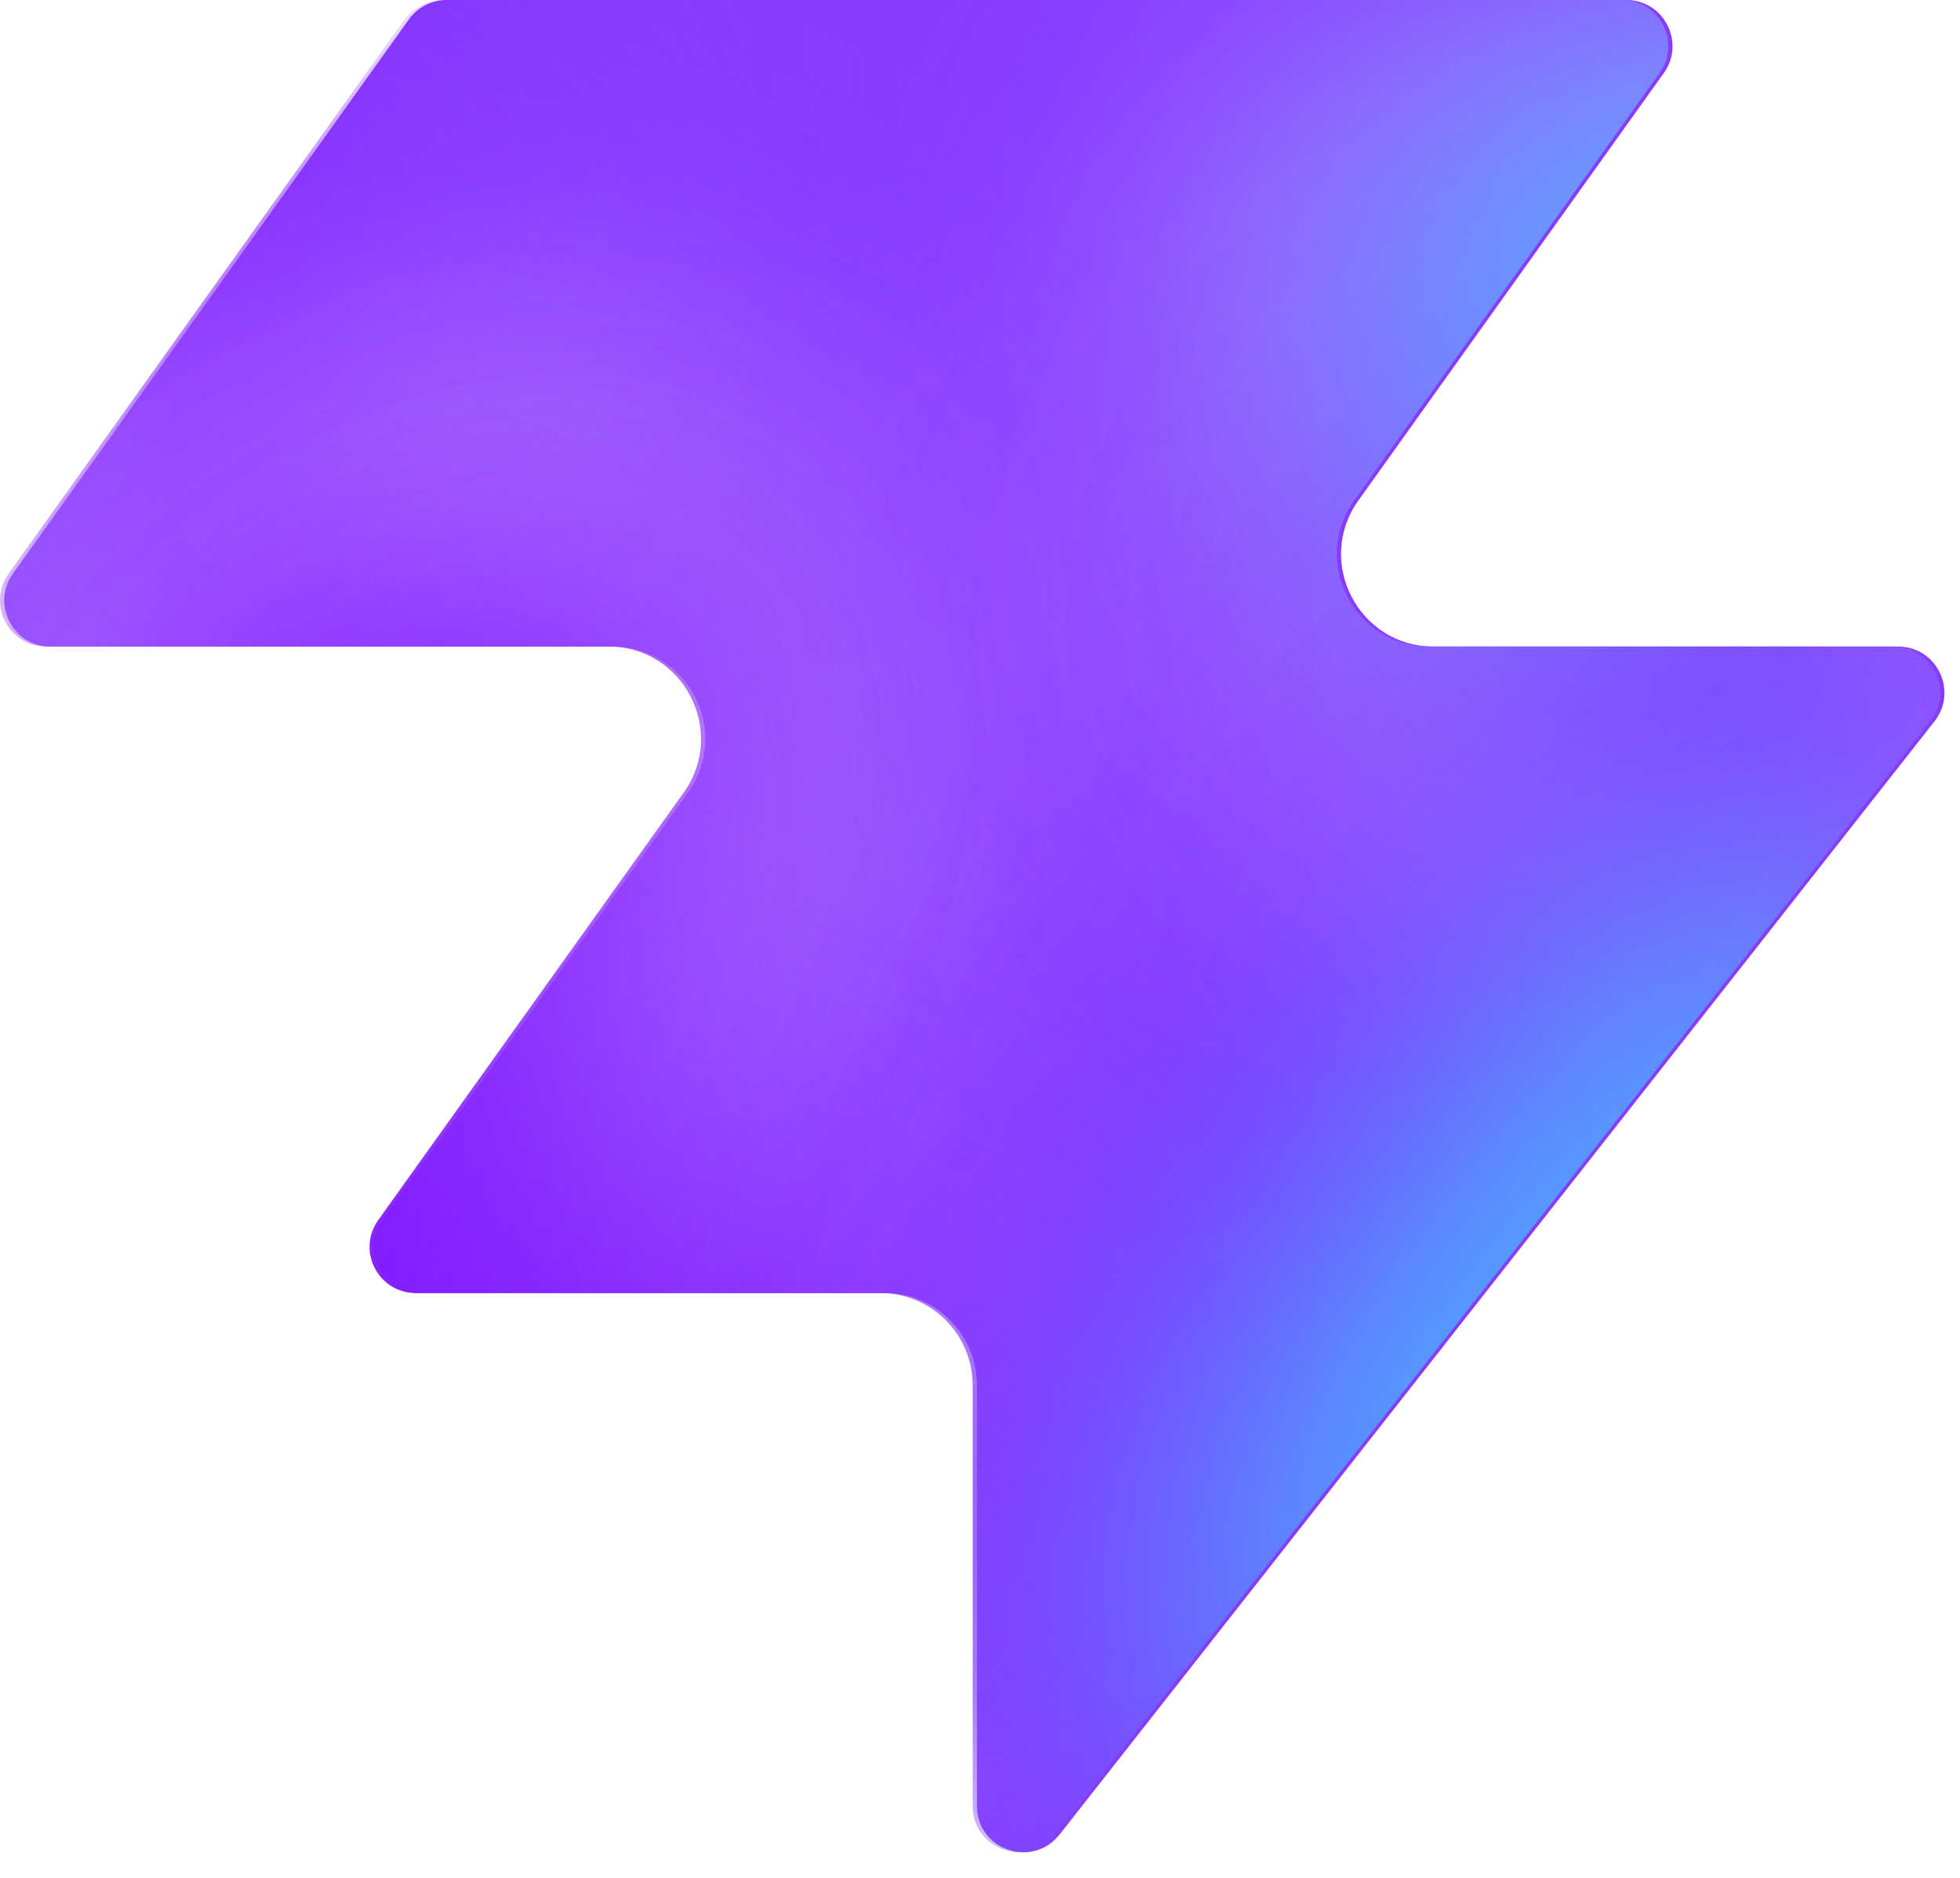
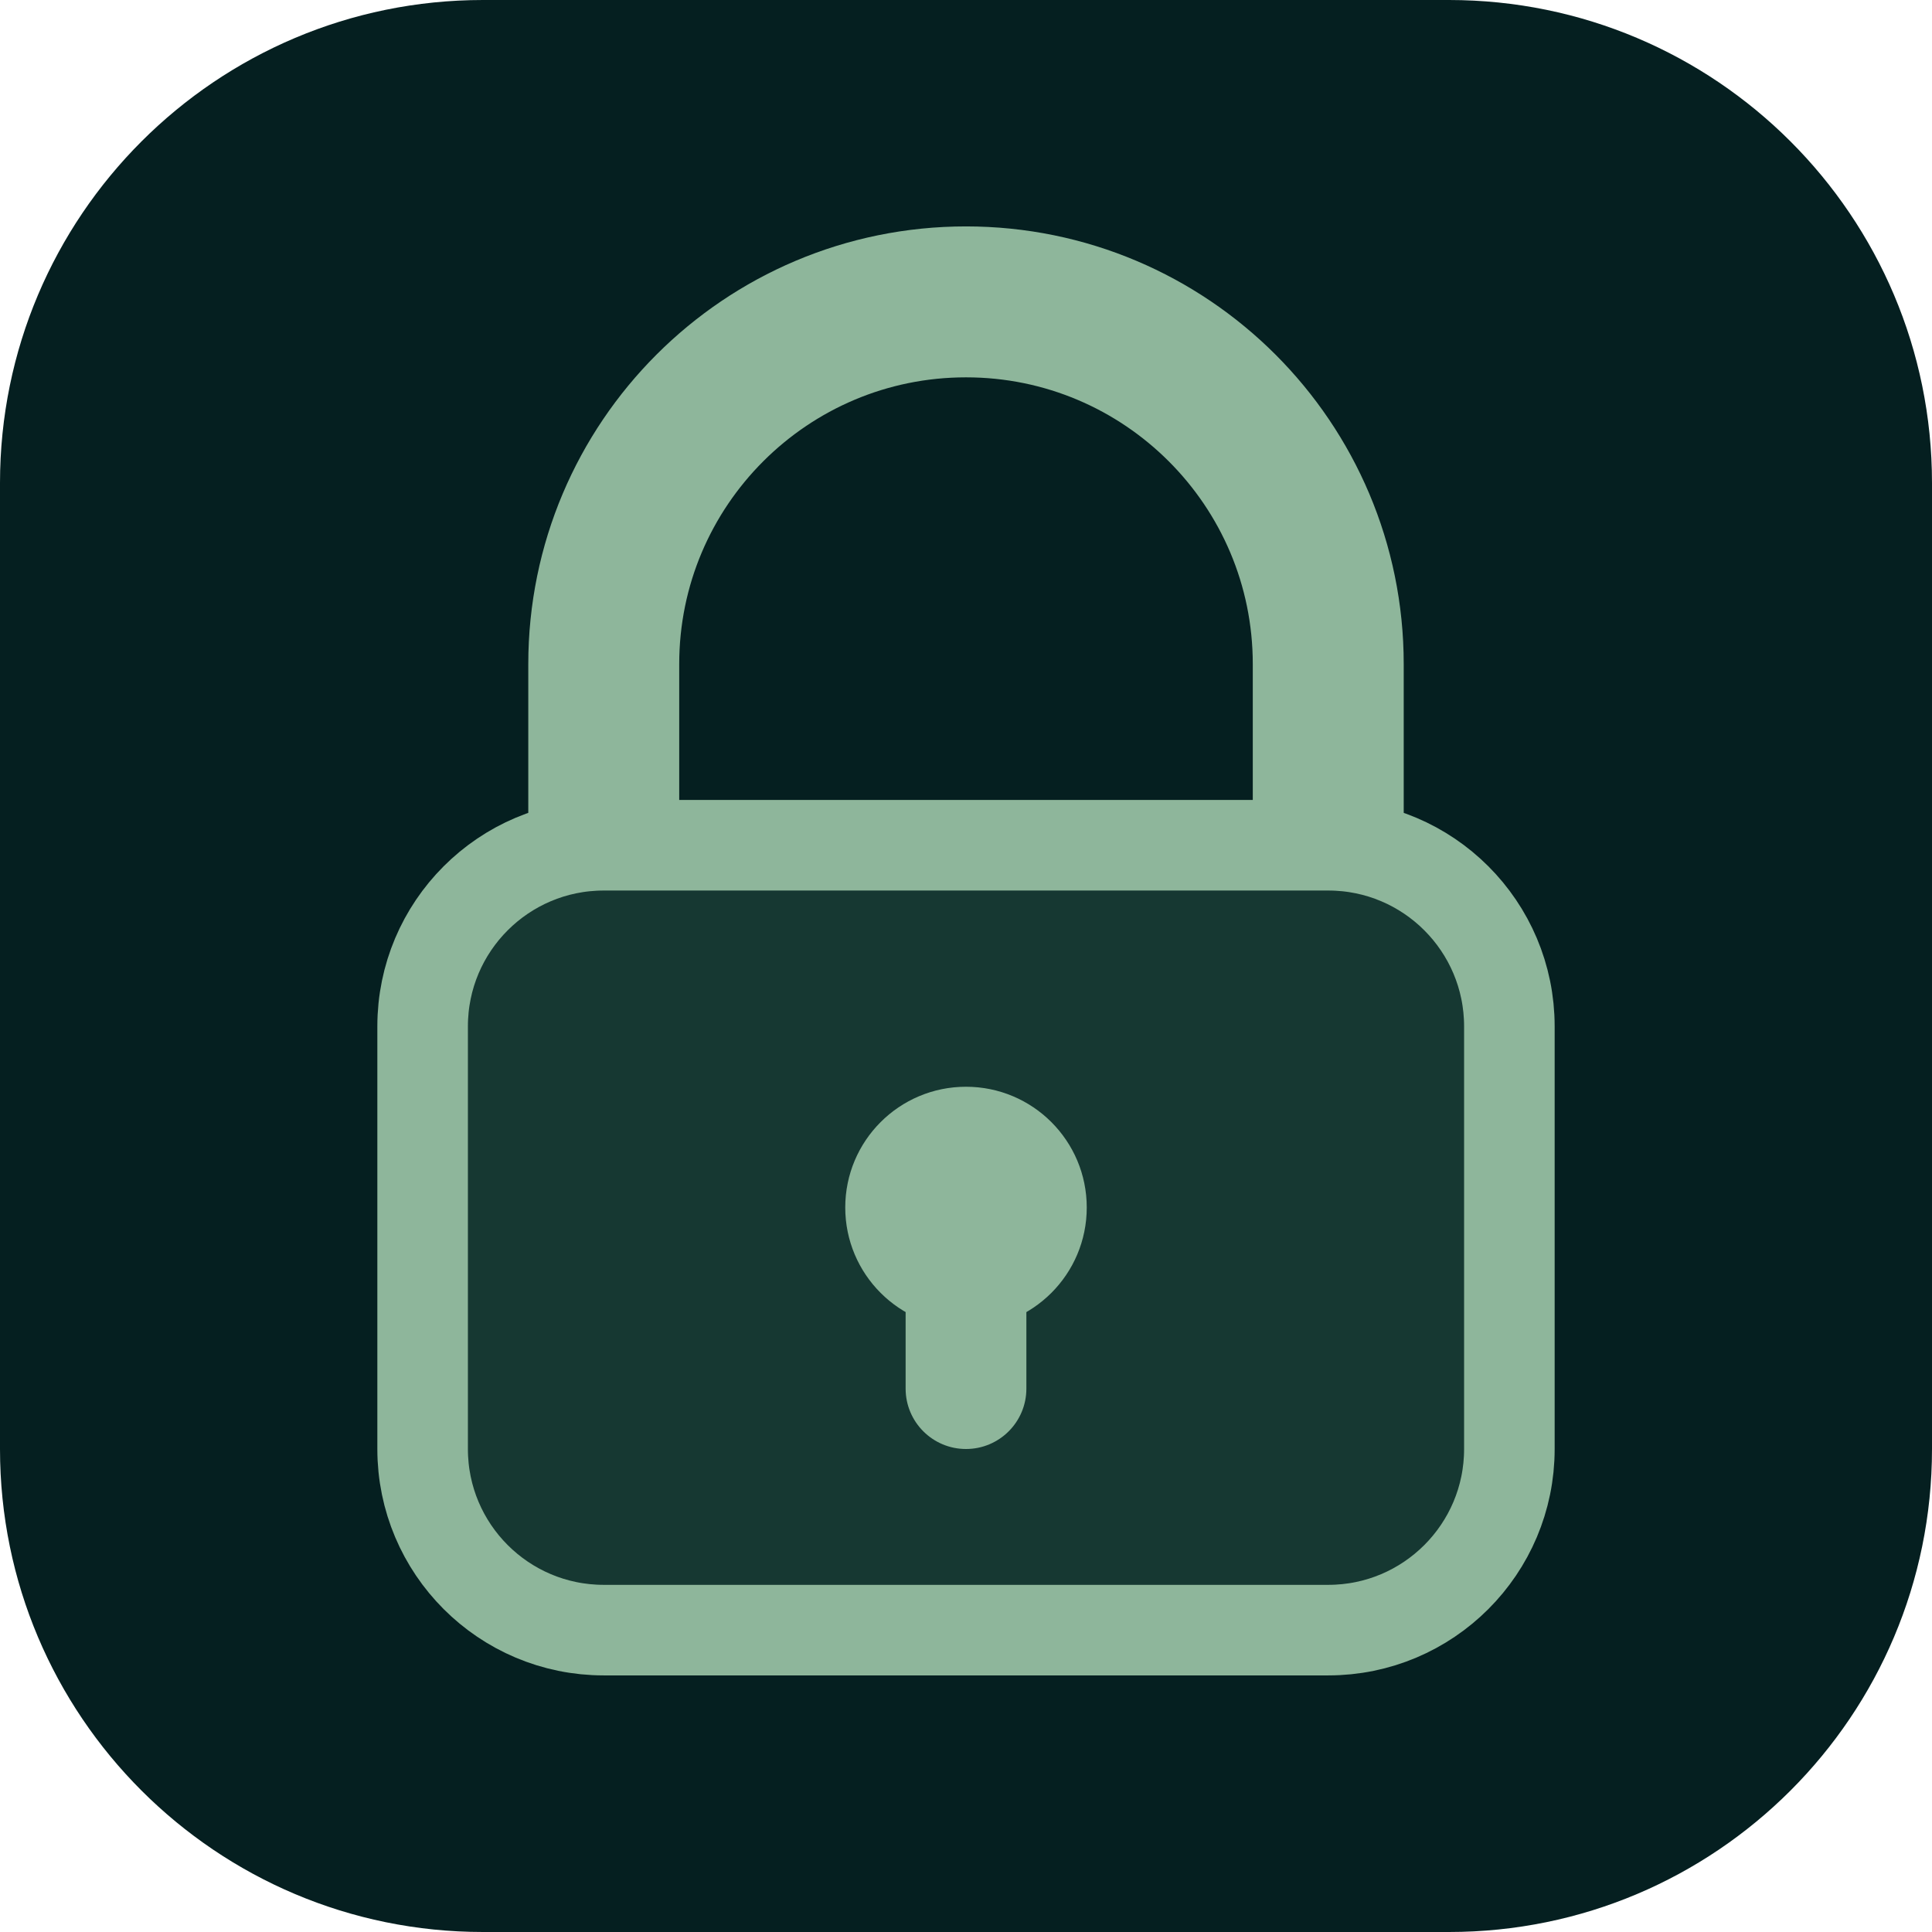
- <svg xmlns="http://www.w3.org/2000/svg" width="48" height="46" fill="none" viewBox="0 0 48 46">
-   <path fill="#863bff" d="M25.946 44.938c-.664.845-2.021.375-2.021-.698V33.937a2.26 2.26 0 0 0-2.262-2.262H10.287c-.92 0-1.456-1.04-.92-1.788l7.48-10.471c1.07-1.497 0-3.578-1.842-3.578H1.237c-.92 0-1.456-1.04-.92-1.788L10.013.474c.214-.297.556-.474.92-.474h28.894c.92 0 1.456 1.04.92 1.788l-7.48 10.471c-1.07 1.498 0 3.579 1.842 3.579h11.377c.943 0 1.473 1.088.89 1.83L25.947 44.94z" style="fill:#863bff;fill:color(display-p3 .525 .23 1);fill-opacity:1" />
-   <mask id="a" width="48" height="46" x="0" y="0" maskUnits="userSpaceOnUse" style="mask-type:alpha">
-     <path fill="#000" d="M25.842 44.938c-.664.844-2.021.375-2.021-.698V33.937a2.26 2.26 0 0 0-2.262-2.262H10.183c-.92 0-1.456-1.04-.92-1.788l7.48-10.471c1.07-1.498 0-3.579-1.842-3.579H1.133c-.92 0-1.456-1.04-.92-1.787L9.91.473c.214-.297.556-.474.92-.474h28.894c.92 0 1.456 1.04.92 1.788l-7.48 10.471c-1.07 1.498 0 3.578 1.842 3.578h11.377c.943 0 1.473 1.088.89 1.832L25.843 44.94z" style="fill:#000;fill-opacity:1" />
-   </mask>
-   <g mask="url(#a)">
-     <g filter="url(#b)">
-       <ellipse cx="5.508" cy="14.704" fill="#ede6ff" rx="5.508" ry="14.704" style="fill:#ede6ff;fill:color(display-p3 .927 .903 1);fill-opacity:1" transform="matrix(.00324 1 1 -.00324 -4.47 31.516)" />
-     </g>
-     <g filter="url(#c)">
-       <ellipse cx="10.399" cy="29.851" fill="#ede6ff" rx="10.399" ry="29.851" style="fill:#ede6ff;fill:color(display-p3 .927 .903 1);fill-opacity:1" transform="matrix(.00324 1 1 -.00324 -39.328 7.883)" />
-     </g>
-     <g filter="url(#d)">
-       <ellipse cx="5.508" cy="30.487" fill="#7e14ff" rx="5.508" ry="30.487" style="fill:#7e14ff;fill:color(display-p3 .492 .077 1);fill-opacity:1" transform="rotate(89.814 -25.913 -14.639)scale(1 -1)" />
-     </g>
-     <g filter="url(#e)">
-       <ellipse cx="5.508" cy="30.599" fill="#7e14ff" rx="5.508" ry="30.599" style="fill:#7e14ff;fill:color(display-p3 .492 .077 1);fill-opacity:1" transform="rotate(89.814 -32.644 -3.334)scale(1 -1)" />
-     </g>
-     <g filter="url(#f)">
-       <ellipse cx="5.508" cy="30.599" fill="#7e14ff" rx="5.508" ry="30.599" style="fill:#7e14ff;fill:color(display-p3 .492 .077 1);fill-opacity:1" transform="matrix(.00324 1 1 -.00324 -34.34 30.47)" />
-     </g>
-     <g filter="url(#g)">
-       <ellipse cx="14.072" cy="22.078" fill="#ede6ff" rx="14.072" ry="22.078" style="fill:#ede6ff;fill:color(display-p3 .927 .903 1);fill-opacity:1" transform="rotate(93.35 24.506 48.493)scale(-1 1)" />
-     </g>
-     <g filter="url(#h)">
-       <ellipse cx="3.47" cy="21.501" fill="#7e14ff" rx="3.47" ry="21.501" style="fill:#7e14ff;fill:color(display-p3 .492 .077 1);fill-opacity:1" transform="rotate(89.009 28.708 47.59)scale(-1 1)" />
-     </g>
-     <g filter="url(#i)">
-       <ellipse cx="3.47" cy="21.501" fill="#7e14ff" rx="3.47" ry="21.501" style="fill:#7e14ff;fill:color(display-p3 .492 .077 1);fill-opacity:1" transform="rotate(89.009 28.708 47.59)scale(-1 1)" />
-     </g>
-     <g filter="url(#j)">
-       <ellipse cx=".387" cy="8.972" fill="#7e14ff" rx="4.407" ry="29.108" style="fill:#7e14ff;fill:color(display-p3 .492 .077 1);fill-opacity:1" transform="rotate(39.51 .387 8.972)" />
-     </g>
-     <g filter="url(#k)">
-       <ellipse cx="47.523" cy="-6.092" fill="#7e14ff" rx="4.407" ry="29.108" style="fill:#7e14ff;fill:color(display-p3 .492 .077 1);fill-opacity:1" transform="rotate(37.892 47.523 -6.092)" />
-     </g>
-     <g filter="url(#l)">
-       <ellipse cx="41.412" cy="6.333" fill="#47bfff" rx="5.971" ry="9.665" style="fill:#47bfff;fill:color(display-p3 .28 .748 1);fill-opacity:1" transform="rotate(37.892 41.412 6.333)" />
-     </g>
-     <g filter="url(#m)">
-       <ellipse cx="-1.879" cy="38.332" fill="#7e14ff" rx="4.407" ry="29.108" style="fill:#7e14ff;fill:color(display-p3 .492 .077 1);fill-opacity:1" transform="rotate(37.892 -1.88 38.332)" />
-     </g>
-     <g filter="url(#n)">
-       <ellipse cx="-1.879" cy="38.332" fill="#7e14ff" rx="4.407" ry="29.108" style="fill:#7e14ff;fill:color(display-p3 .492 .077 1);fill-opacity:1" transform="rotate(37.892 -1.88 38.332)" />
-     </g>
-     <g filter="url(#o)">
-       <ellipse cx="35.651" cy="29.907" fill="#7e14ff" rx="4.407" ry="29.108" style="fill:#7e14ff;fill:color(display-p3 .492 .077 1);fill-opacity:1" transform="rotate(37.892 35.651 29.907)" />
-     </g>
-     <g filter="url(#p)">
-       <ellipse cx="38.418" cy="32.4" fill="#47bfff" rx="5.971" ry="15.297" style="fill:#47bfff;fill:color(display-p3 .28 .748 1);fill-opacity:1" transform="rotate(37.892 38.418 32.4)" />
-     </g>
-   </g>
-   <defs>
-     <filter id="b" width="60.045" height="41.654" x="-19.77" y="16.149" color-interpolation-filters="sRGB" filterUnits="userSpaceOnUse">
-       <feFlood flood-opacity="0" result="BackgroundImageFix" />
-       <feBlend in="SourceGraphic" in2="BackgroundImageFix" result="shape" />
-       <feGaussianBlur result="effect1_foregroundBlur_2002_17158" stdDeviation="7.659" />
-     </filter>
-     <filter id="c" width="90.34" height="51.437" x="-54.613" y="-7.533" color-interpolation-filters="sRGB" filterUnits="userSpaceOnUse">
-       <feFlood flood-opacity="0" result="BackgroundImageFix" />
-       <feBlend in="SourceGraphic" in2="BackgroundImageFix" result="shape" />
-       <feGaussianBlur result="effect1_foregroundBlur_2002_17158" stdDeviation="7.659" />
-     </filter>
-     <filter id="d" width="79.355" height="29.4" x="-49.64" y="2.03" color-interpolation-filters="sRGB" filterUnits="userSpaceOnUse">
-       <feFlood flood-opacity="0" result="BackgroundImageFix" />
-       <feBlend in="SourceGraphic" in2="BackgroundImageFix" result="shape" />
-       <feGaussianBlur result="effect1_foregroundBlur_2002_17158" stdDeviation="4.596" />
-     </filter>
-     <filter id="e" width="79.579" height="29.4" x="-45.045" y="20.029" color-interpolation-filters="sRGB" filterUnits="userSpaceOnUse">
-       <feFlood flood-opacity="0" result="BackgroundImageFix" />
-       <feBlend in="SourceGraphic" in2="BackgroundImageFix" result="shape" />
-       <feGaussianBlur result="effect1_foregroundBlur_2002_17158" stdDeviation="4.596" />
-     </filter>
-     <filter id="f" width="79.579" height="29.4" x="-43.513" y="21.178" color-interpolation-filters="sRGB" filterUnits="userSpaceOnUse">
-       <feFlood flood-opacity="0" result="BackgroundImageFix" />
-       <feBlend in="SourceGraphic" in2="BackgroundImageFix" result="shape" />
-       <feGaussianBlur result="effect1_foregroundBlur_2002_17158" stdDeviation="4.596" />
-     </filter>
-     <filter id="g" width="74.749" height="58.852" x="15.756" y="-17.901" color-interpolation-filters="sRGB" filterUnits="userSpaceOnUse">
-       <feFlood flood-opacity="0" result="BackgroundImageFix" />
-       <feBlend in="SourceGraphic" in2="BackgroundImageFix" result="shape" />
-       <feGaussianBlur result="effect1_foregroundBlur_2002_17158" stdDeviation="7.659" />
-     </filter>
-     <filter id="h" width="61.377" height="25.362" x="23.548" y="2.284" color-interpolation-filters="sRGB" filterUnits="userSpaceOnUse">
-       <feFlood flood-opacity="0" result="BackgroundImageFix" />
-       <feBlend in="SourceGraphic" in2="BackgroundImageFix" result="shape" />
-       <feGaussianBlur result="effect1_foregroundBlur_2002_17158" stdDeviation="4.596" />
-     </filter>
-     <filter id="i" width="61.377" height="25.362" x="23.548" y="2.284" color-interpolation-filters="sRGB" filterUnits="userSpaceOnUse">
-       <feFlood flood-opacity="0" result="BackgroundImageFix" />
-       <feBlend in="SourceGraphic" in2="BackgroundImageFix" result="shape" />
-       <feGaussianBlur result="effect1_foregroundBlur_2002_17158" stdDeviation="4.596" />
-     </filter>
-     <filter id="j" width="56.045" height="63.649" x="-27.636" y="-22.853" color-interpolation-filters="sRGB" filterUnits="userSpaceOnUse">
-       <feFlood flood-opacity="0" result="BackgroundImageFix" />
-       <feBlend in="SourceGraphic" in2="BackgroundImageFix" result="shape" />
-       <feGaussianBlur result="effect1_foregroundBlur_2002_17158" stdDeviation="4.596" />
-     </filter>
-     <filter id="k" width="54.814" height="64.646" x="20.116" y="-38.415" color-interpolation-filters="sRGB" filterUnits="userSpaceOnUse">
-       <feFlood flood-opacity="0" result="BackgroundImageFix" />
-       <feBlend in="SourceGraphic" in2="BackgroundImageFix" result="shape" />
-       <feGaussianBlur result="effect1_foregroundBlur_2002_17158" stdDeviation="4.596" />
-     </filter>
-     <filter id="l" width="33.541" height="35.313" x="24.641" y="-11.323" color-interpolation-filters="sRGB" filterUnits="userSpaceOnUse">
-       <feFlood flood-opacity="0" result="BackgroundImageFix" />
-       <feBlend in="SourceGraphic" in2="BackgroundImageFix" result="shape" />
-       <feGaussianBlur result="effect1_foregroundBlur_2002_17158" stdDeviation="4.596" />
-     </filter>
-     <filter id="m" width="54.814" height="64.646" x="-29.286" y="6.009" color-interpolation-filters="sRGB" filterUnits="userSpaceOnUse">
-       <feFlood flood-opacity="0" result="BackgroundImageFix" />
-       <feBlend in="SourceGraphic" in2="BackgroundImageFix" result="shape" />
-       <feGaussianBlur result="effect1_foregroundBlur_2002_17158" stdDeviation="4.596" />
-     </filter>
-     <filter id="n" width="54.814" height="64.646" x="-29.286" y="6.009" color-interpolation-filters="sRGB" filterUnits="userSpaceOnUse">
-       <feFlood flood-opacity="0" result="BackgroundImageFix" />
-       <feBlend in="SourceGraphic" in2="BackgroundImageFix" result="shape" />
-       <feGaussianBlur result="effect1_foregroundBlur_2002_17158" stdDeviation="4.596" />
-     </filter>
-     <filter id="o" width="54.814" height="64.646" x="8.244" y="-2.416" color-interpolation-filters="sRGB" filterUnits="userSpaceOnUse">
-       <feFlood flood-opacity="0" result="BackgroundImageFix" />
-       <feBlend in="SourceGraphic" in2="BackgroundImageFix" result="shape" />
-       <feGaussianBlur result="effect1_foregroundBlur_2002_17158" stdDeviation="4.596" />
-     </filter>
-     <filter id="p" width="39.409" height="43.623" x="18.713" y="10.588" color-interpolation-filters="sRGB" filterUnits="userSpaceOnUse">
-       <feFlood flood-opacity="0" result="BackgroundImageFix" />
-       <feBlend in="SourceGraphic" in2="BackgroundImageFix" result="shape" />
-       <feGaussianBlur result="effect1_foregroundBlur_2002_17158" stdDeviation="4.596" />
-     </filter>
-   </defs>
+ <svg xmlns="http://www.w3.org/2000/svg" viewBox="0 0 32 32" fill="none">
+   <rect width="32" height="32" rx="8" fill="#051F20" />
+   <path d="M10 14V11a6 6 0 0 1 12 0v3" stroke="#8EB69B" stroke-width="2.5" stroke-linecap="round" />
+   <rect x="7" y="14" width="18" height="13" rx="3" fill="#163832" stroke="#8EB69B" stroke-width="1.5" />
+   <circle cx="16" cy="20" r="2" fill="#8EB69B" />
+   <rect x="15" y="20" width="2" height="4" rx="1" fill="#8EB69B" />
</svg>
